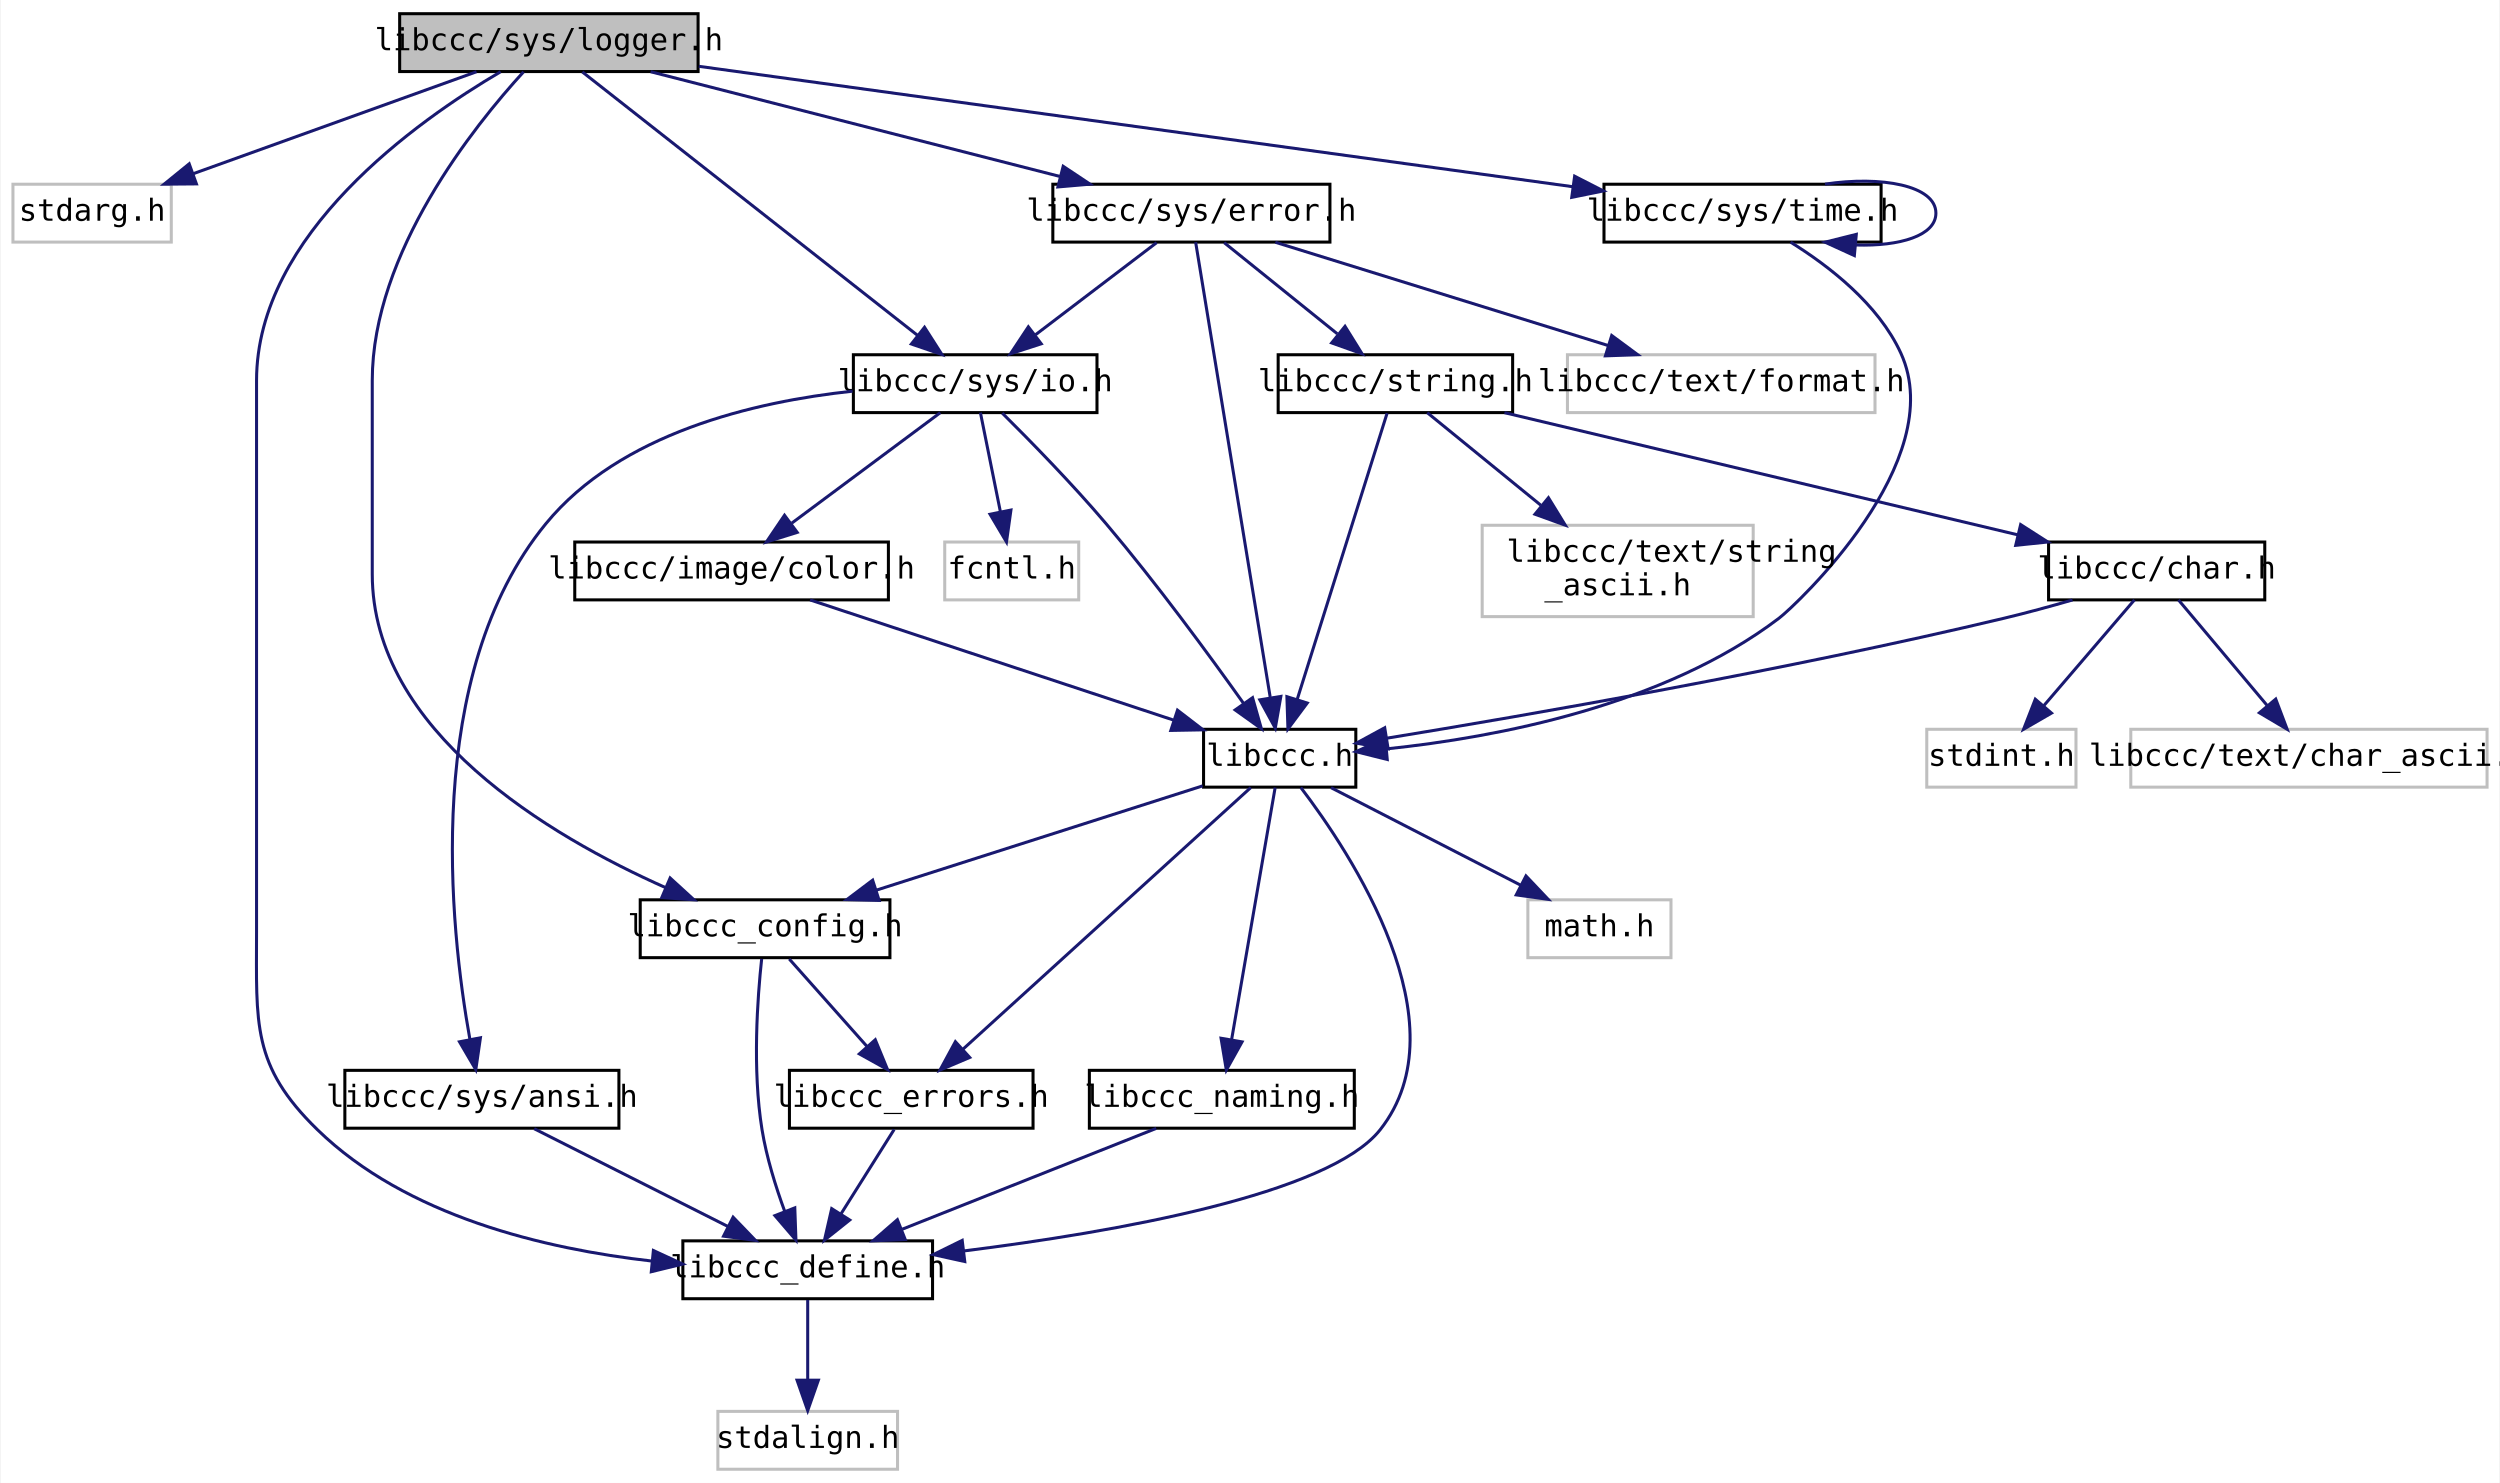
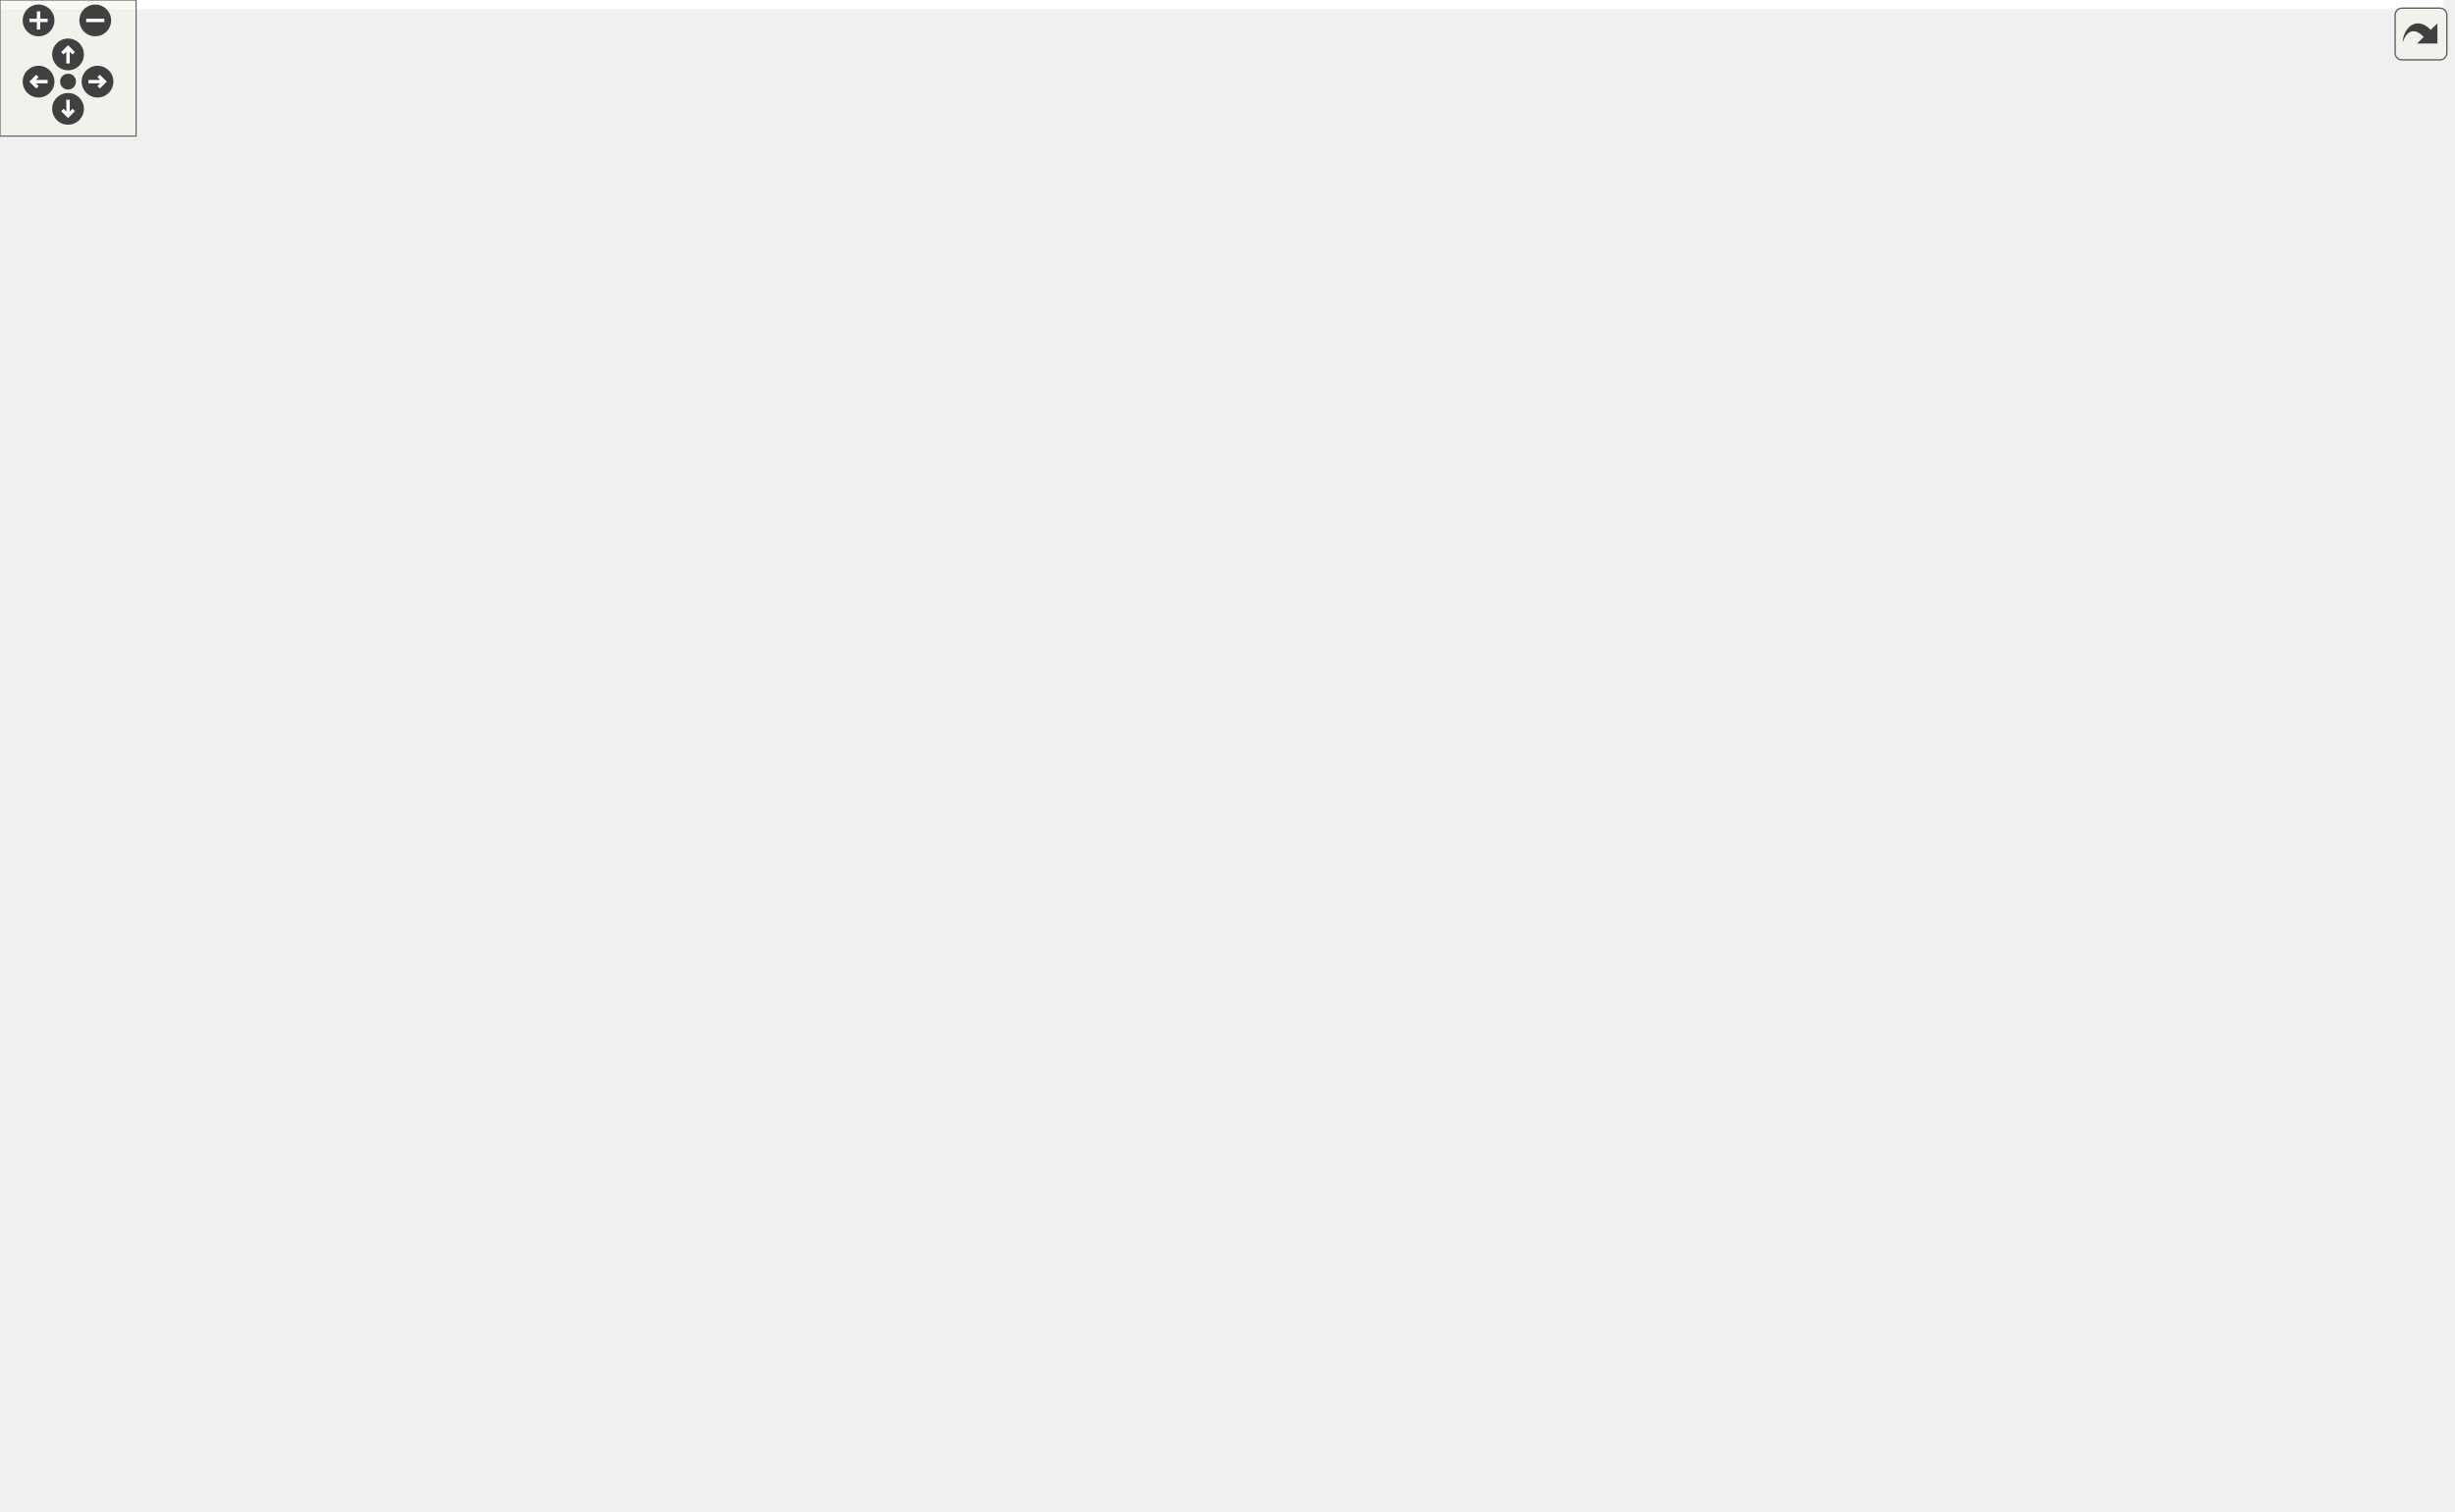
- <svg xmlns="http://www.w3.org/2000/svg" xmlns:xlink="http://www.w3.org/1999/xlink" width="821pt" height="487pt" viewBox="0.00 0.00 820.50 487.00">
-   <g id="graph0" class="graph" transform="scale(1 1) rotate(0) translate(4 483)">
-     <polygon fill="white" stroke="transparent" points="-4,4 -4,-483 816.5,-483 816.5,4 -4,4" />
-     <g id="node1" class="node">
-       <g id="a_node1">
-         <a xlink:title=" ">
-           <polygon fill="#bfbfbf" stroke="black" points="127,-459.5 127,-478.5 225,-478.5 225,-459.5 127,-459.5" />
-           <text text-anchor="middle" x="176" y="-466.5" font-family="Consolas" font-size="10.00">libccc/sys/logger.h</text>
-         </a>
-       </g>
-     </g>
-     <g id="node2" class="node">
-       <g id="a_node2">
-         <a xlink:title=" ">
-           <polygon fill="white" stroke="#bfbfbf" points="0,-403.5 0,-422.5 52,-422.5 52,-403.5 0,-403.5" />
-           <text text-anchor="middle" x="26" y="-410.5" font-family="Consolas" font-size="10.00">stdarg.h</text>
-         </a>
-       </g>
-     </g>
-     <g id="edge1" class="edge">
-       <path fill="none" stroke="midnightblue" d="M152.23,-459.44C127.11,-450.4 87.29,-436.06 59.1,-425.92" />
-       <polygon fill="midnightblue" stroke="midnightblue" points="60.25,-422.61 49.66,-422.52 57.88,-429.2 60.25,-422.61" />
-     </g>
-     <g id="node3" class="node">
-       <g id="a_node3">
-         <a xlink:href="$libccc__config_8h.html" xlink:title=" ">
-           <polygon fill="white" stroke="black" points="206,-168.5 206,-187.5 288,-187.5 288,-168.5 206,-168.5" />
-           <text text-anchor="middle" x="247" y="-175.5" font-family="Consolas" font-size="10.00">libccc_config.h</text>
-         </a>
-       </g>
-     </g>
-     <g id="edge2" class="edge">
-       <path fill="none" stroke="midnightblue" d="M167.69,-459.41C151.65,-441.89 118,-400.1 118,-358 118,-358 118,-358 118,-294.5 118,-242.82 176.19,-208.46 214.4,-191.47" />
-       <polygon fill="midnightblue" stroke="midnightblue" points="215.82,-194.67 223.64,-187.52 213.07,-188.23 215.82,-194.67" />
-     </g>
-     <g id="node4" class="node">
-       <g id="a_node4">
-         <a xlink:href="$libccc__define_8h.html" xlink:title=" ">
-           <polygon fill="white" stroke="black" points="220,-56.5 220,-75.5 302,-75.5 302,-56.5 220,-56.5" />
-           <text text-anchor="middle" x="261" y="-63.5" font-family="Consolas" font-size="10.00">libccc_define.h</text>
-         </a>
-       </g>
-     </g>
-     <g id="edge7" class="edge">
-       <path fill="none" stroke="midnightblue" d="M160.15,-459.44C132.88,-443.43 80,-406.16 80,-358 80,-358 80,-358 80,-177 80,-146.77 78.35,-133.09 100,-112 129.14,-83.61 174.63,-72.82 209.84,-68.87" />
-       <polygon fill="midnightblue" stroke="midnightblue" points="210.32,-72.33 219.94,-67.88 209.64,-65.37 210.32,-72.33" />
-     </g>
-     <g id="node7" class="node">
-       <g id="a_node7">
-         <a xlink:href="$io_8h.html" xlink:title=" ">
-           <polygon fill="white" stroke="black" points="276,-347.5 276,-366.5 356,-366.5 356,-347.5 276,-347.5" />
-           <text text-anchor="middle" x="316" y="-354.5" font-family="Consolas" font-size="10.00">libccc/sys/io.h</text>
-         </a>
-       </g>
-     </g>
-     <g id="edge8" class="edge">
-       <path fill="none" stroke="midnightblue" d="M186.99,-459.37C210.81,-440.65 267.44,-396.15 297.12,-372.83" />
-       <polygon fill="midnightblue" stroke="midnightblue" points="299.36,-375.52 305.07,-366.59 295.04,-370.02 299.36,-375.52" />
-     </g>
-     <g id="node14" class="node">
-       <g id="a_node14">
-         <a xlink:href="$time_8h.html" xlink:title=" ">
-           <polygon fill="white" stroke="black" points="522.5,-403.5 522.5,-422.5 613.5,-422.5 613.5,-403.5 522.5,-403.5" />
-           <text text-anchor="middle" x="568" y="-410.5" font-family="Consolas" font-size="10.00">libccc/sys/time.h</text>
-         </a>
-       </g>
-     </g>
-     <g id="edge21" class="edge">
-       <path fill="none" stroke="midnightblue" d="M225.25,-461.22C298.46,-451.13 435.58,-432.24 512.33,-421.67" />
-       <polygon fill="midnightblue" stroke="midnightblue" points="512.86,-425.13 522.29,-420.3 511.91,-418.19 512.86,-425.13" />
-     </g>
-     <g id="node15" class="node">
-       <g id="a_node15">
-         <a xlink:href="$sys_2error_8h.html" xlink:title=" ">
-           <polygon fill="white" stroke="black" points="341.5,-403.5 341.5,-422.5 432.5,-422.5 432.5,-403.5 341.5,-403.5" />
-           <text text-anchor="middle" x="387" y="-410.5" font-family="Consolas" font-size="10.00">libccc/sys/error.h</text>
-         </a>
-       </g>
-     </g>
-     <g id="edge24" class="edge">
-       <path fill="none" stroke="midnightblue" d="M209.43,-459.44C245.86,-450.12 304.23,-435.18 344.03,-425" />
-       <polygon fill="midnightblue" stroke="midnightblue" points="344.9,-428.39 353.72,-422.52 343.17,-421.61 344.9,-428.39" />
-     </g>
-     <g id="edge3" class="edge">
-       <path fill="none" stroke="midnightblue" d="M245.88,-168.1C244.52,-155.51 242.78,-131.83 246,-112 247.47,-102.96 250.49,-93.28 253.44,-85.22" />
-       <polygon fill="midnightblue" stroke="midnightblue" points="256.76,-86.34 257.14,-75.75 250.24,-83.79 256.76,-86.34" />
-     </g>
-     <g id="node6" class="node">
-       <g id="a_node6">
-         <a xlink:href="$libccc__errors_8h.html" xlink:title=" ">
-           <polygon fill="white" stroke="black" points="255,-112.5 255,-131.5 335,-131.5 335,-112.5 255,-112.5" />
-           <text text-anchor="middle" x="295" y="-119.5" font-family="Consolas" font-size="10.00">libccc_errors.h</text>
-         </a>
-       </g>
-     </g>
-     <g id="edge5" class="edge">
-       <path fill="none" stroke="midnightblue" d="M254.93,-168.08C261.85,-160.3 272.07,-148.8 280.45,-139.37" />
-       <polygon fill="midnightblue" stroke="midnightblue" points="283.19,-141.55 287.22,-131.75 277.96,-136.9 283.19,-141.55" />
-     </g>
-     <g id="node5" class="node">
-       <g id="a_node5">
-         <a xlink:title=" ">
-           <polygon fill="white" stroke="#bfbfbf" points="231.5,-0.5 231.5,-19.5 290.5,-19.5 290.5,-0.5 231.5,-0.5" />
-           <text text-anchor="middle" x="261" y="-7.5" font-family="Consolas" font-size="10.00">stdalign.h</text>
-         </a>
-       </g>
-     </g>
-     <g id="edge4" class="edge">
-       <path fill="none" stroke="midnightblue" d="M261,-56.08C261,-49.01 261,-38.86 261,-29.99" />
-       <polygon fill="midnightblue" stroke="midnightblue" points="264.5,-29.75 261,-19.75 257.5,-29.75 264.5,-29.75" />
-     </g>
-     <g id="edge6" class="edge">
-       <path fill="none" stroke="midnightblue" d="M289.39,-112.08C284.63,-104.53 277.68,-93.49 271.85,-84.23" />
-       <polygon fill="midnightblue" stroke="midnightblue" points="274.8,-82.35 266.51,-75.75 268.88,-86.08 274.8,-82.35" />
-     </g>
-     <g id="node8" class="node">
-       <g id="a_node8">
-         <a xlink:title=" ">
-           <polygon fill="white" stroke="#bfbfbf" points="306,-286 306,-305 350,-305 350,-286 306,-286" />
-           <text text-anchor="middle" x="328" y="-293" font-family="Consolas" font-size="10.00">fcntl.h</text>
-         </a>
-       </g>
-     </g>
-     <g id="edge9" class="edge">
-       <path fill="none" stroke="midnightblue" d="M317.72,-347.48C319.43,-338.99 322.11,-325.7 324.3,-314.82" />
-       <polygon fill="midnightblue" stroke="midnightblue" points="327.74,-315.5 326.28,-305.01 320.88,-314.12 327.74,-315.5" />
-     </g>
-     <g id="node9" class="node">
-       <g id="a_node9">
-         <a xlink:href="$libccc_8h.html" xlink:title=" ">
-           <polygon fill="white" stroke="black" points="391,-224.5 391,-243.5 441,-243.5 441,-224.5 391,-224.5" />
-           <text text-anchor="middle" x="416" y="-231.5" font-family="Consolas" font-size="10.00">libccc.h</text>
-         </a>
-       </g>
-     </g>
-     <g id="edge10" class="edge">
-       <path fill="none" stroke="midnightblue" d="M324.89,-347.33C333.82,-338.47 347.82,-324.19 359,-311 375.58,-291.44 393.05,-267.6 404.21,-251.9" />
-       <polygon fill="midnightblue" stroke="midnightblue" points="407.09,-253.88 409.99,-243.69 401.37,-249.85 407.09,-253.88" />
-     </g>
-     <g id="node12" class="node">
-       <g id="a_node12">
-         <a xlink:href="$ansi_8h.html" xlink:title=" ">
-           <polygon fill="white" stroke="black" points="109,-112.5 109,-131.5 199,-131.5 199,-112.5 109,-112.5" />
-           <text text-anchor="middle" x="154" y="-119.5" font-family="Consolas" font-size="10.00">libccc/sys/ansi.h</text>
-         </a>
-       </g>
-     </g>
-     <g id="edge17" class="edge">
-       <path fill="none" stroke="midnightblue" d="M275.74,-354.54C243.35,-351.07 199.35,-340.71 175,-311 134.44,-261.51 143.46,-178.45 150.08,-141.59" />
-       <polygon fill="midnightblue" stroke="midnightblue" points="153.52,-142.2 152,-131.72 146.65,-140.87 153.52,-142.2" />
-     </g>
-     <g id="node13" class="node">
-       <g id="a_node13">
-         <a xlink:href="$image_2color_8h.html" xlink:title=" ">
-           <polygon fill="white" stroke="black" points="184.5,-286 184.5,-305 287.5,-305 287.5,-286 184.5,-286" />
-           <text text-anchor="middle" x="236" y="-293" font-family="Consolas" font-size="10.00">libccc/image/color.h</text>
-         </a>
-       </g>
-     </g>
-     <g id="edge19" class="edge">
-       <path fill="none" stroke="midnightblue" d="M304.54,-347.48C291.83,-338.02 271.09,-322.6 255.75,-311.19" />
-       <polygon fill="midnightblue" stroke="midnightblue" points="257.55,-308.17 247.44,-305.01 253.38,-313.79 257.55,-308.17" />
-     </g>
-     <g id="edge13" class="edge">
-       <path fill="none" stroke="midnightblue" d="M390.7,-224.92C362.24,-215.82 315.79,-200.98 283.43,-190.64" />
-       <polygon fill="midnightblue" stroke="midnightblue" points="284.46,-187.3 273.87,-187.59 282.33,-193.96 284.46,-187.3" />
-     </g>
-     <g id="edge11" class="edge">
-       <path fill="none" stroke="midnightblue" d="M422.94,-224.37C439.22,-203 476.51,-146.87 449,-112 432.23,-90.74 361.89,-78.4 312.19,-72.18" />
-       <polygon fill="midnightblue" stroke="midnightblue" points="312.58,-68.71 302.23,-70.99 311.74,-75.66 312.58,-68.71" />
-     </g>
-     <g id="edge12" class="edge">
-       <path fill="none" stroke="midnightblue" d="M406.51,-224.37C386.1,-205.81 337.8,-161.91 311.98,-138.44" />
-       <polygon fill="midnightblue" stroke="midnightblue" points="314.2,-135.73 304.45,-131.59 309.5,-140.91 314.2,-135.73" />
-     </g>
-     <g id="node10" class="node">
-       <g id="a_node10">
-         <a xlink:href="$libccc__naming_8h.html" xlink:title=" ">
-           <polygon fill="white" stroke="black" points="353.5,-112.5 353.5,-131.5 440.5,-131.5 440.5,-112.5 353.5,-112.5" />
-           <text text-anchor="middle" x="397" y="-119.5" font-family="Consolas" font-size="10.00">libccc_naming.h</text>
-         </a>
-       </g>
-     </g>
-     <g id="edge14" class="edge">
-       <path fill="none" stroke="midnightblue" d="M414.51,-224.37C411.44,-206.62 404.37,-165.67 400.21,-141.6" />
-       <polygon fill="midnightblue" stroke="midnightblue" points="403.64,-140.85 398.48,-131.59 396.74,-142.04 403.64,-140.85" />
-     </g>
-     <g id="node11" class="node">
-       <g id="a_node11">
-         <a xlink:title=" ">
-           <polygon fill="white" stroke="#bfbfbf" points="497.5,-168.5 497.5,-187.5 544.5,-187.5 544.5,-168.5 497.5,-168.5" />
-           <text text-anchor="middle" x="521" y="-175.5" font-family="Consolas" font-size="10.00">math.h</text>
-         </a>
-       </g>
-     </g>
-     <g id="edge16" class="edge">
-       <path fill="none" stroke="midnightblue" d="M432.87,-224.32C449.71,-215.66 475.81,-202.24 495.24,-192.25" />
-       <polygon fill="midnightblue" stroke="midnightblue" points="496.88,-195.34 504.17,-187.65 493.68,-189.12 496.88,-195.34" />
-     </g>
-     <g id="edge15" class="edge">
-       <path fill="none" stroke="midnightblue" d="M375.45,-112.44C352.97,-103.52 317.51,-89.44 292.02,-79.32" />
-       <polygon fill="midnightblue" stroke="midnightblue" points="293.03,-75.95 282.45,-75.52 290.45,-82.46 293.03,-75.95" />
-     </g>
-     <g id="edge18" class="edge">
-       <path fill="none" stroke="midnightblue" d="M171.19,-112.32C188.35,-103.66 214.95,-90.24 234.75,-80.25" />
-       <polygon fill="midnightblue" stroke="midnightblue" points="236.5,-83.28 243.85,-75.65 233.35,-77.04 236.5,-83.28" />
-     </g>
-     <g id="edge20" class="edge">
-       <path fill="none" stroke="midnightblue" d="M261.79,-285.98C293.11,-275.62 346.08,-258.11 381.05,-246.55" />
-       <polygon fill="midnightblue" stroke="midnightblue" points="382.44,-249.78 390.84,-243.32 380.25,-243.13 382.44,-249.78" />
-     </g>
-     <g id="edge23" class="edge">
-       <path fill="none" stroke="midnightblue" d="M583.78,-403.47C596.2,-395.77 612.61,-383.18 620,-367 636.21,-331.55 585.34,-284.06 580,-280 542.2,-251.25 487.15,-240.86 451.45,-237.11" />
-       <polygon fill="midnightblue" stroke="midnightblue" points="451.32,-233.59 441.04,-236.15 450.67,-240.56 451.32,-233.59" />
-     </g>
-     <g id="edge22" class="edge">
-       <path fill="none" stroke="midnightblue" d="M595.08,-422.53C613.48,-425.31 631.5,-422.13 631.5,-413 631.5,-405.58 619.61,-402.09 605.28,-402.54" />
-       <polygon fill="midnightblue" stroke="midnightblue" points="604.72,-399.07 595.08,-403.47 605.36,-406.04 604.72,-399.07" />
-     </g>
-     <g id="edge34" class="edge">
-       <path fill="none" stroke="midnightblue" d="M375.59,-403.32C364.89,-395.18 348.66,-382.84 335.84,-373.09" />
-       <polygon fill="midnightblue" stroke="midnightblue" points="337.69,-370.1 327.61,-366.83 333.46,-375.67 337.69,-370.1" />
-     </g>
-     <g id="edge25" class="edge">
-       <path fill="none" stroke="midnightblue" d="M388.4,-403.46C392.83,-376.43 406.62,-292.24 412.87,-254.11" />
-       <polygon fill="midnightblue" stroke="midnightblue" points="416.38,-254.3 414.55,-243.87 409.48,-253.17 416.38,-254.3" />
-     </g>
-     <g id="node16" class="node">
-       <g id="a_node16">
-         <a xlink:href="$string_8h.html" xlink:title=" ">
-           <polygon fill="white" stroke="black" points="415.5,-347.5 415.5,-366.5 492.5,-366.5 492.5,-347.5 415.5,-347.5" />
-           <text text-anchor="middle" x="454" y="-354.5" font-family="Consolas" font-size="10.00">libccc/string.h</text>
-         </a>
-       </g>
-     </g>
-     <g id="edge26" class="edge">
-       <path fill="none" stroke="midnightblue" d="M397.76,-403.32C407.77,-395.26 422.89,-383.08 434.93,-373.37" />
-       <polygon fill="midnightblue" stroke="midnightblue" points="437.45,-375.83 443.04,-366.83 433.06,-370.38 437.45,-375.83" />
-     </g>
-     <g id="node21" class="node">
-       <g id="a_node21">
-         <a xlink:title=" ">
-           <polygon fill="white" stroke="#bfbfbf" points="510.5,-347.5 510.5,-366.5 611.5,-366.5 611.5,-347.5 510.5,-347.5" />
-           <text text-anchor="middle" x="561" y="-354.5" font-family="Consolas" font-size="10.00">libccc/text/format.h</text>
-         </a>
-       </g>
-     </g>
-     <g id="edge33" class="edge">
-       <path fill="none" stroke="midnightblue" d="M414.57,-403.44C444.1,-394.28 491.12,-379.69 523.88,-369.52" />
-       <polygon fill="midnightblue" stroke="midnightblue" points="525.04,-372.82 533.56,-366.52 522.97,-366.14 525.04,-372.82" />
-     </g>
-     <g id="edge27" class="edge">
-       <path fill="none" stroke="midnightblue" d="M451.27,-347.3C445.1,-327.68 430.02,-279.64 421.71,-253.19" />
-       <polygon fill="midnightblue" stroke="midnightblue" points="425.04,-252.12 418.71,-243.62 418.37,-254.21 425.04,-252.12" />
-     </g>
-     <g id="node17" class="node">
-       <g id="a_node17">
-         <a xlink:title=" ">
-           <polygon fill="white" stroke="#bfbfbf" points="482.5,-280.5 482.5,-310.5 571.5,-310.5 571.5,-280.5 482.5,-280.5" />
-           <text text-anchor="start" x="490.5" y="-298.5" font-family="Consolas" font-size="10.00">libccc/text/string</text>
-           <text text-anchor="middle" x="527" y="-287.5" font-family="Consolas" font-size="10.00">_ascii.h</text>
-         </a>
-       </g>
-     </g>
-     <g id="edge28" class="edge">
-       <path fill="none" stroke="midnightblue" d="M464.46,-347.48C474.16,-339.57 488.99,-327.48 501.77,-317.07" />
-       <polygon fill="midnightblue" stroke="midnightblue" points="504.26,-319.55 509.8,-310.52 499.83,-314.13 504.26,-319.55" />
-     </g>
-     <g id="node18" class="node">
-       <g id="a_node18">
-         <a xlink:href="$char_8h.html" xlink:title=" ">
-           <polygon fill="white" stroke="black" points="668.5,-286 668.5,-305 739.5,-305 739.5,-286 668.5,-286" />
-           <text text-anchor="middle" x="704" y="-293" font-family="Consolas" font-size="10.00">libccc/char.h</text>
-         </a>
-       </g>
-     </g>
-     <g id="edge29" class="edge">
-       <path fill="none" stroke="midnightblue" d="M489.82,-347.48C534.19,-336.92 609.84,-318.91 658.33,-307.37" />
-       <polygon fill="midnightblue" stroke="midnightblue" points="659.33,-310.73 668.25,-305.01 657.71,-303.92 659.33,-310.73" />
-     </g>
-     <g id="edge31" class="edge">
-       <path fill="none" stroke="midnightblue" d="M676.36,-285.97C669.12,-283.88 661.3,-281.74 654,-280 582.51,-262.92 497.7,-248.18 451.08,-240.56" />
-       <polygon fill="midnightblue" stroke="midnightblue" points="451.61,-237.1 441.18,-238.95 450.49,-244.01 451.61,-237.1" />
-     </g>
-     <g id="node19" class="node">
-       <g id="a_node19">
-         <a xlink:title=" ">
-           <polygon fill="white" stroke="#bfbfbf" points="628.5,-224.5 628.5,-243.5 677.5,-243.5 677.5,-224.5 628.5,-224.5" />
-           <text text-anchor="middle" x="653" y="-231.5" font-family="Consolas" font-size="10.00">stdint.h</text>
-         </a>
-       </g>
-     </g>
-     <g id="edge30" class="edge">
-       <path fill="none" stroke="midnightblue" d="M696.69,-285.98C688.97,-276.96 676.59,-262.52 666.98,-251.31" />
-       <polygon fill="midnightblue" stroke="midnightblue" points="669.46,-248.82 660.29,-243.51 664.14,-253.38 669.46,-248.82" />
-     </g>
-     <g id="node20" class="node">
-       <g id="a_node20">
-         <a xlink:title=" ">
-           <polygon fill="white" stroke="#bfbfbf" points="695.5,-224.5 695.5,-243.5 812.5,-243.5 812.5,-224.5 695.5,-224.5" />
-           <text text-anchor="middle" x="754" y="-231.5" font-family="Consolas" font-size="10.00">libccc/text/char_ascii.h</text>
-         </a>
-       </g>
-     </g>
-     <g id="edge32" class="edge">
-       <path fill="none" stroke="midnightblue" d="M711.16,-285.98C718.74,-276.96 730.87,-262.52 740.29,-251.31" />
-       <polygon fill="midnightblue" stroke="midnightblue" points="743.1,-253.42 746.85,-243.51 737.74,-248.91 743.1,-253.42" />
+ <svg xmlns="http://www.w3.org/2000/svg" xmlns:xlink="http://www.w3.org/1999/xlink" id="main" version="1.1" xml:space="preserve">
+   <style type="text/css">
+ .edge:hover path { stroke: red; }
+ .edge:hover polygon { stroke: red; fill: red; }
+ </style>
+   <defs>
+     <circle id="rim" cx="0" cy="0" r="7" />
+     <circle id="rim2" cx="0" cy="0" r="3.5" />
+     <g id="zoomPlus">
+       <use xlink:href="#rim" fill="#404040">
+         <set attributeName="fill" to="#808080" begin="zoomplus.mouseover" end="zoomplus.mouseout" />
+       </use>
+       <path d="M-4,0h8M0,-4v8" fill="none" stroke="white" stroke-width="1.5" pointer-events="none" />
+     </g>
+     <g id="zoomMin">
+       <use xlink:href="#rim" fill="#404040">
+         <set attributeName="fill" to="#808080" begin="zoomminus.mouseover" end="zoomminus.mouseout" />
+       </use>
+       <path d="M-4,0h8" fill="none" stroke="white" stroke-width="1.5" pointer-events="none" />
+     </g>
+     <g id="dirArrow">
+       <path fill="none" stroke="white" stroke-width="1.5" d="M0,-3.0v7 M-2.5,-0.5L0,-3.0L2.5,-0.5" />
+     </g>
+     <g id="resetDef">
+       <use xlink:href="#rim2" fill="#404040">
+         <set attributeName="fill" to="#808080" begin="reset.mouseover" end="reset.mouseout" />
+       </use>
+     </g>
+   </defs>
+   <svg id="graph" class="graph">
+     <g id="viewport">
+       <polygon fill="white" stroke="transparent" points="-4,4 -4,-606 1077.48,-606 1077.48,4 -4,4" />
+       <g id="node1" class="node">
+         <g id="a_node1">
+           <a xlink:title=" ">
+             <polygon fill="#bfbfbf" stroke="black" points="131,-582.5 131,-601.5 247,-601.5 247,-582.5 131,-582.5" />
+             <text text-anchor="middle" x="189" y="-589.5" font-family="Consolas" font-size="10.00">libccc/sys/logger.h</text>
+           </a>
+         </g>
+       </g>
+       <g id="node2" class="node">
+         <g id="a_node2">
+           <a xlink:title=" ">
+             <polygon fill="white" stroke="#bfbfbf" points="66.5,-280.5 66.5,-299.5 125.5,-299.5 125.5,-280.5 66.5,-280.5" />
+             <text text-anchor="middle" x="96" y="-287.5" font-family="Consolas" font-size="10.00">stdarg.h</text>
+           </a>
+         </g>
+       </g>
+       <g id="edge1" class="edge">
+         <path fill="none" stroke="midnightblue" d="M174.38,-582.48C148.66,-566.27 98,-528.34 98,-481 98,-481 98,-481 98,-417.5 98,-379.2 97.07,-334.38 96.48,-309.7" />
+         <polygon fill="midnightblue" stroke="midnightblue" points="99.98,-309.5 96.23,-299.59 92.98,-309.67 99.98,-309.5" />
+       </g>
+       <g id="node3" class="node">
+         <g id="a_node3">
+           <a xlink:href="libccc__config_8h.html" target="_top" xlink:title=" ">
+             <polygon fill="white" stroke="black" points="356.5,-168.5 356.5,-187.5 451.5,-187.5 451.5,-168.5 356.5,-168.5" />
+             <text text-anchor="middle" x="404" y="-175.5" font-family="Consolas" font-size="10.00">libccc_config.h</text>
+           </a>
+         </g>
+       </g>
+       <g id="edge2" class="edge">
+         <path fill="none" stroke="midnightblue" d="M154.74,-582.44C110.18,-569.02 38,-538.41 38,-481 38,-481 38,-481 38,-289 38,-225.43 243.06,-195.4 346.2,-184.31" />
+         <polygon fill="midnightblue" stroke="midnightblue" points="346.57,-187.79 356.15,-183.27 345.84,-180.83 346.57,-187.79" />
+       </g>
+       <g id="node4" class="node">
+         <g id="a_node4">
+           <a xlink:href="libccc__define_8h.html" target="_top" xlink:title=" ">
+             <polygon fill="white" stroke="black" points="460.5,-56.5 460.5,-75.5 555.5,-75.5 555.5,-56.5 460.5,-56.5" />
+             <text text-anchor="middle" x="508" y="-63.5" font-family="Consolas" font-size="10.00">libccc_define.h</text>
+           </a>
+         </g>
+       </g>
+       <g id="edge7" class="edge">
+         <path fill="none" stroke="midnightblue" d="M132.29,-582.5C76.62,-570.56 0,-542.88 0,-481 0,-481 0,-481 0,-177 0,-85.75 317.02,-70.03 450.18,-67.44" />
+         <polygon fill="midnightblue" stroke="midnightblue" points="450.27,-70.94 460.21,-67.27 450.15,-63.94 450.27,-70.94" />
+       </g>
+       <g id="node7" class="node">
+         <g id="a_node7">
+           <a xlink:href="io_8h.html" target="_top" xlink:title=" ">
+             <polygon fill="white" stroke="black" points="837.5,-342 837.5,-361 932.5,-361 932.5,-342 837.5,-342" />
+             <text text-anchor="middle" x="885" y="-349" font-family="Consolas" font-size="10.00">libccc/sys/io.h</text>
+           </a>
+         </g>
+       </g>
+       <g id="edge8" class="edge">
+         <path fill="none" stroke="midnightblue" d="M247.23,-589.84C390.83,-585.8 756.62,-567.91 845,-490 879.41,-459.67 885,-401.63 885.43,-371.58" />
+         <polygon fill="midnightblue" stroke="midnightblue" points="888.93,-371.21 885.39,-361.23 881.93,-371.24 888.93,-371.21" />
+       </g>
+       <g id="node13" class="node">
+         <g id="a_node13">
+           <a xlink:href="time_8h.html" target="_top" xlink:title=" ">
+             <polygon fill="white" stroke="black" points="712,-470.5 712,-489.5 818,-489.5 818,-470.5 712,-470.5" />
+             <text text-anchor="middle" x="765" y="-477.5" font-family="Consolas" font-size="10.00">libccc/sys/time.h</text>
+           </a>
+         </g>
+       </g>
+       <g id="edge20" class="edge">
+         <path fill="none" stroke="midnightblue" d="M233.72,-582.46C338.02,-562.54 597.11,-513.06 710.45,-491.42" />
+         <polygon fill="midnightblue" stroke="midnightblue" points="711.14,-494.85 720.31,-489.53 709.83,-487.97 711.14,-494.85" />
+       </g>
+       <g id="node14" class="node">
+         <g id="a_node14">
+           <a xlink:href="error_8h.html" target="_top" xlink:title=" ">
+             <polygon fill="white" stroke="black" points="223.5,-526.5 223.5,-545.5 334.5,-545.5 334.5,-526.5 223.5,-526.5" />
+             <text text-anchor="middle" x="279" y="-533.5" font-family="Consolas" font-size="10.00">libccc/sys/error.h</text>
+           </a>
+         </g>
+       </g>
+       <g id="edge23" class="edge">
+         <path fill="none" stroke="midnightblue" d="M203.46,-582.32C217.5,-573.9 239.05,-560.97 255.54,-551.07" />
+         <polygon fill="midnightblue" stroke="midnightblue" points="257.8,-553.8 264.58,-545.65 254.2,-547.8 257.8,-553.8" />
+       </g>
+       <g id="edge3" class="edge">
+         <path fill="none" stroke="midnightblue" d="M402.79,-168.48C401.38,-155.09 400.6,-128.9 413,-112 424.57,-96.23 443.1,-85.78 460.73,-78.96" />
+         <polygon fill="midnightblue" stroke="midnightblue" points="462.14,-82.17 470.39,-75.53 459.79,-75.58 462.14,-82.17" />
+       </g>
+       <g id="node6" class="node">
+         <g id="a_node6">
+           <a xlink:href="libccc__errors_8h.html" target="_top" xlink:title=" ">
+             <polygon fill="white" stroke="black" points="422.5,-112.5 422.5,-131.5 517.5,-131.5 517.5,-112.5 422.5,-112.5" />
+             <text text-anchor="middle" x="470" y="-119.5" font-family="Consolas" font-size="10.00">libccc_errors.h</text>
+           </a>
+         </g>
+       </g>
+       <g id="edge5" class="edge">
+         <path fill="none" stroke="midnightblue" d="M414.6,-168.32C424.46,-160.26 439.35,-148.08 451.22,-138.37" />
+         <polygon fill="midnightblue" stroke="midnightblue" points="453.68,-140.88 459.2,-131.83 449.25,-135.46 453.68,-140.88" />
+       </g>
+       <g id="node5" class="node">
+         <g id="a_node5">
+           <a xlink:title=" ">
+             <polygon fill="white" stroke="#bfbfbf" points="473.5,-0.5 473.5,-19.5 542.5,-19.5 542.5,-0.5 473.5,-0.5" />
+             <text text-anchor="middle" x="508" y="-7.5" font-family="Consolas" font-size="10.00">stdalign.h</text>
+           </a>
+         </g>
+       </g>
+       <g id="edge4" class="edge">
+         <path fill="none" stroke="midnightblue" d="M508,-56.08C508,-49.01 508,-38.86 508,-29.99" />
+         <polygon fill="midnightblue" stroke="midnightblue" points="511.5,-29.75 508,-19.75 504.5,-29.75 511.5,-29.75" />
+       </g>
+       <g id="edge6" class="edge">
+         <path fill="none" stroke="midnightblue" d="M476.27,-112.08C481.64,-104.46 489.52,-93.26 496.08,-83.94" />
+         <polygon fill="midnightblue" stroke="midnightblue" points="498.95,-85.94 501.84,-75.75 493.22,-81.91 498.95,-85.94" />
+       </g>
+       <g id="node8" class="node">
+         <g id="a_node8">
+           <a xlink:title=" ">
+             <polygon fill="white" stroke="#bfbfbf" points="866.5,-280.5 866.5,-299.5 919.5,-299.5 919.5,-280.5 866.5,-280.5" />
+             <text text-anchor="middle" x="893" y="-287.5" font-family="Consolas" font-size="10.00">fcntl.h</text>
+           </a>
+         </g>
+       </g>
+       <g id="edge9" class="edge">
+         <path fill="none" stroke="midnightblue" d="M886.15,-341.98C887.27,-333.58 889.04,-320.48 890.49,-309.66" />
+         <polygon fill="midnightblue" stroke="midnightblue" points="893.99,-309.89 891.86,-299.51 887.05,-308.95 893.99,-309.89" />
+       </g>
+       <g id="node9" class="node">
+         <g id="a_node9">
+           <a xlink:href="libccc_8h.html" target="_top" xlink:title=" ">
+             <polygon fill="white" stroke="black" points="516.5,-224.5 516.5,-243.5 575.5,-243.5 575.5,-224.5 516.5,-224.5" />
+             <text text-anchor="middle" x="546" y="-231.5" font-family="Consolas" font-size="10.00">libccc.h</text>
+           </a>
+         </g>
+       </g>
+       <g id="edge10" class="edge">
+         <path fill="none" stroke="midnightblue" d="M879.13,-341.86C868.25,-326.6 843.36,-295.07 814,-280 739.82,-241.94 640.35,-234.98 585.85,-234.32" />
+         <polygon fill="midnightblue" stroke="midnightblue" points="585.59,-230.82 575.57,-234.27 585.55,-237.82 585.59,-230.82" />
+       </g>
+       <g id="node11" class="node">
+         <g id="a_node11">
+           <a xlink:href="ansi_8h.html" target="_top" xlink:title=" ">
+             <polygon fill="white" stroke="black" points="951,-224.5 951,-243.5 1057,-243.5 1057,-224.5 951,-224.5" />
+             <text text-anchor="middle" x="1004" y="-231.5" font-family="Consolas" font-size="10.00">libccc/sys/ansi.h</text>
+           </a>
+         </g>
+       </g>
+       <g id="edge16" class="edge">
+         <path fill="none" stroke="midnightblue" d="M932.83,-343.99C981.65,-336.25 1052.53,-321.6 1069,-300 1084.04,-280.28 1056.88,-260.56 1033.2,-248.09" />
+         <polygon fill="midnightblue" stroke="midnightblue" points="1034.58,-244.87 1024.07,-243.53 1031.45,-251.13 1034.58,-244.87" />
+       </g>
+       <g id="node12" class="node">
+         <g id="a_node12">
+           <a xlink:href="color_8h.html" target="_top" xlink:title=" ">
+             <polygon fill="white" stroke="black" points="938,-280.5 938,-299.5 1060,-299.5 1060,-280.5 938,-280.5" />
+             <text text-anchor="middle" x="999" y="-287.5" font-family="Consolas" font-size="10.00">libccc/image/color.h</text>
+           </a>
+         </g>
+       </g>
+       <g id="edge18" class="edge">
+         <path fill="none" stroke="midnightblue" d="M901.33,-341.98C920.21,-332.12 951.51,-315.79 973.58,-304.27" />
+         <polygon fill="midnightblue" stroke="midnightblue" points="975.45,-307.24 982.7,-299.51 972.21,-301.03 975.45,-307.24" />
+       </g>
+       <g id="edge13" class="edge">
+         <path fill="none" stroke="midnightblue" d="M523.5,-224.44C499.92,-215.48 462.68,-201.31 436.04,-191.18" />
+         <polygon fill="midnightblue" stroke="midnightblue" points="436.99,-187.8 426.4,-187.52 434.5,-194.34 436.99,-187.8" />
+       </g>
+       <g id="edge11" class="edge">
+         <path fill="none" stroke="midnightblue" d="M545.22,-224.35C543.27,-204.31 537.5,-153.22 526,-112 523.46,-102.88 519.67,-93.09 516.23,-84.97" />
+         <polygon fill="midnightblue" stroke="midnightblue" points="519.41,-83.5 512.17,-75.77 513,-86.33 519.41,-83.5" />
+       </g>
+       <g id="edge12" class="edge">
+         <path fill="none" stroke="midnightblue" d="M540.04,-224.37C527.49,-206.22 498.19,-163.8 481.74,-139.99" />
+         <polygon fill="midnightblue" stroke="midnightblue" points="484.5,-137.83 475.94,-131.59 478.74,-141.81 484.5,-137.83" />
+       </g>
+       <g id="node10" class="node">
+         <g id="a_node10">
+           <a xlink:href="libccc__naming_8h.html" target="_top" xlink:title=" ">
+             <polygon fill="white" stroke="black" points="574.5,-112.5 574.5,-131.5 669.5,-131.5 669.5,-112.5 574.5,-112.5" />
+             <text text-anchor="middle" x="622" y="-119.5" font-family="Consolas" font-size="10.00">libccc_naming.h</text>
+           </a>
+         </g>
+       </g>
+       <g id="edge14" class="edge">
+         <path fill="none" stroke="midnightblue" d="M551.96,-224.37C564.51,-206.22 593.81,-163.8 610.26,-139.99" />
+         <polygon fill="midnightblue" stroke="midnightblue" points="613.26,-141.81 616.06,-131.59 607.5,-137.83 613.26,-141.81" />
+       </g>
+       <g id="edge15" class="edge">
+         <path fill="none" stroke="midnightblue" d="M603.94,-112.44C585.43,-103.68 556.42,-89.94 535.14,-79.86" />
+         <polygon fill="midnightblue" stroke="midnightblue" points="536.51,-76.63 525.98,-75.52 533.52,-82.96 536.51,-76.63" />
+       </g>
+       <g id="edge17" class="edge">
+         <path fill="none" stroke="midnightblue" d="M982.89,-224.35C931.36,-203.42 794.82,-149.05 678,-112 636.55,-98.85 588.59,-86.41 554.21,-77.95" />
+         <polygon fill="midnightblue" stroke="midnightblue" points="554.98,-74.54 544.44,-75.56 553.32,-81.34 554.98,-74.54" />
+       </g>
+       <g id="edge19" class="edge">
+         <path fill="none" stroke="midnightblue" d="M937.92,-281.11C934.91,-280.73 931.92,-280.36 929,-280 803.85,-264.6 655.56,-247.51 585.9,-239.54" />
+         <polygon fill="midnightblue" stroke="midnightblue" points="586.14,-236.05 575.81,-238.39 585.35,-243 586.14,-236.05" />
+       </g>
+       <g id="edge22" class="edge">
+         <path fill="none" stroke="midnightblue" d="M766.55,-470.22C770.21,-447.2 777.76,-383.62 759,-336 746.98,-305.5 738.7,-297.53 711,-280 672.57,-255.68 621.07,-244.35 585.89,-239.18" />
+         <polygon fill="midnightblue" stroke="midnightblue" points="585.91,-235.65 575.53,-237.76 584.96,-242.58 585.91,-235.65" />
+       </g>
+       <g id="edge21" class="edge">
+         <path fill="none" stroke="midnightblue" d="M795.28,-489.53C815.86,-492.31 836,-489.13 836,-480 836,-472.37 821.92,-468.89 805.29,-469.59" />
+         <polygon fill="midnightblue" stroke="midnightblue" points="804.93,-466.1 795.28,-470.47 805.55,-473.08 804.93,-466.1" />
+       </g>
+       <g id="edge44" class="edge">
+         <path fill="none" stroke="midnightblue" d="M331.05,-526.48C375.94,-518.63 442.3,-505.81 499,-490 633.97,-452.36 789.74,-391.24 854.42,-365.06" />
+         <polygon fill="midnightblue" stroke="midnightblue" points="856.05,-368.17 864,-361.17 853.41,-361.69 856.05,-368.17" />
+       </g>
+       <g id="edge24" class="edge">
+         <path fill="none" stroke="midnightblue" d="M279,-526.31C279,-507.06 279,-459.4 279,-419.5 279,-419.5 279,-419.5 279,-350.5 279,-252.78 431.52,-236.8 506.01,-234.82" />
+         <polygon fill="midnightblue" stroke="midnightblue" points="506.47,-238.31 516.41,-234.62 506.34,-231.31 506.47,-238.31" />
+       </g>
+       <g id="node15" class="node">
+         <g id="a_node15">
+           <a xlink:href="string_8h.html" target="_top" xlink:title=" ">
+             <polygon fill="white" stroke="black" points="395.5,-470.5 395.5,-489.5 490.5,-489.5 490.5,-470.5 395.5,-470.5" />
+             <text text-anchor="middle" x="443" y="-477.5" font-family="Consolas" font-size="10.00">libccc/string.h</text>
+           </a>
+         </g>
+       </g>
+       <g id="edge25" class="edge">
+         <path fill="none" stroke="midnightblue" d="M304.99,-526.44C332.7,-517.32 376.75,-502.81 407.62,-492.65" />
+         <polygon fill="midnightblue" stroke="midnightblue" points="408.73,-495.97 417.14,-489.52 406.54,-489.32 408.73,-495.97" />
+       </g>
+       <g id="node17" class="node">
+         <g id="a_node17">
+           <a xlink:href="text_2format_8h.html" target="_top" xlink:title=" ">
+             <polygon fill="white" stroke="black" points="129,-342 129,-361 251,-361 251,-342 129,-342" />
+             <text text-anchor="middle" x="190" y="-349" font-family="Consolas" font-size="10.00">libccc/text/format.h</text>
+           </a>
+         </g>
+       </g>
+       <g id="edge43" class="edge">
+         <path fill="none" stroke="midnightblue" d="M274.71,-526.2C260.93,-497.95 217.65,-409.2 198.86,-370.66" />
+         <polygon fill="midnightblue" stroke="midnightblue" points="201.78,-368.67 194.25,-361.21 195.49,-371.74 201.78,-368.67" />
+       </g>
+       <g id="edge26" class="edge">
+         <path fill="none" stroke="midnightblue" d="M447.41,-470.46C452,-461.48 459.3,-446.88 465,-434 483.97,-391.13 481.44,-377.09 504,-336 513.5,-318.7 521.71,-317.91 530,-300 536.86,-285.17 541.01,-267.02 543.36,-253.67" />
+         <polygon fill="midnightblue" stroke="midnightblue" points="546.82,-254.19 544.93,-243.77 539.91,-253.1 546.82,-254.19" />
+       </g>
+       <g id="node16" class="node">
+         <g id="a_node16">
+           <a xlink:href="string__ascii_8h.html" target="_top" xlink:title=" ">
+             <polygon fill="white" stroke="black" points="345.5,-403.5 345.5,-433.5 456.5,-433.5 456.5,-403.5 345.5,-403.5" />
+             <text text-anchor="start" x="353.5" y="-421.5" font-family="Consolas" font-size="10.00">libccc/text/string</text>
+             <text text-anchor="middle" x="401" y="-410.5" font-family="Consolas" font-size="10.00">_ascii.h</text>
+           </a>
+         </g>
+       </g>
+       <g id="edge27" class="edge">
+         <path fill="none" stroke="midnightblue" d="M436.98,-470.48C431.72,-463.02 423.84,-451.85 416.79,-441.87" />
+         <polygon fill="midnightblue" stroke="midnightblue" points="419.52,-439.67 410.9,-433.52 413.81,-443.71 419.52,-439.67" />
+       </g>
+       <g id="node22" class="node">
+         <g id="a_node22">
+           <a xlink:href="char_8h.html" target="_top" xlink:title=" ">
+             <polygon fill="white" stroke="black" points="556.5,-409 556.5,-428 641.5,-428 641.5,-409 556.5,-409" />
+             <text text-anchor="middle" x="599" y="-416" font-family="Consolas" font-size="10.00">libccc/char.h</text>
+           </a>
+         </g>
+       </g>
+       <g id="edge39" class="edge">
+         <path fill="none" stroke="midnightblue" d="M465.35,-470.48C491.99,-460.31 536.71,-443.26 567.01,-431.7" />
+         <polygon fill="midnightblue" stroke="midnightblue" points="568.59,-434.84 576.69,-428.01 566.1,-428.3 568.59,-434.84" />
+       </g>
+       <g id="edge28" class="edge">
+         <path fill="none" stroke="midnightblue" d="M372.52,-403.35C358.79,-394.86 343.66,-382.66 336,-367 319,-332.27 311.69,-310.07 336,-280 356.98,-254.05 451.25,-242.39 506.1,-237.72" />
+         <polygon fill="midnightblue" stroke="midnightblue" points="506.49,-241.2 516.18,-236.91 505.93,-234.23 506.49,-241.2" />
+       </g>
+       <g id="edge29" class="edge">
+         <path fill="none" stroke="midnightblue" d="M355.48,-403.48C317.16,-391.67 263.04,-375 227.26,-363.98" />
+         <polygon fill="midnightblue" stroke="midnightblue" points="228.27,-360.63 217.69,-361.03 226.21,-367.32 228.27,-360.63" />
+       </g>
+       <g id="node19" class="node">
+         <g id="a_node19">
+           <a xlink:href="char__ascii_8h.html" target="_top" xlink:title=" ">
+             <polygon fill="white" stroke="black" points="513.5,-342 513.5,-361 656.5,-361 656.5,-342 513.5,-342" />
+             <text text-anchor="middle" x="585" y="-349" font-family="Consolas" font-size="10.00">libccc/text/char_ascii.h</text>
+           </a>
+         </g>
+       </g>
+       <g id="edge33" class="edge">
+         <path fill="none" stroke="midnightblue" d="M440.93,-403.4C473.92,-391.74 520.25,-375.37 551.38,-364.38" />
+         <polygon fill="midnightblue" stroke="midnightblue" points="552.66,-367.64 560.92,-361.01 550.32,-361.04 552.66,-367.64" />
+       </g>
+       <g id="node20" class="node">
+         <g id="a_node20">
+           <a xlink:href="string__utf8_8h.html" target="_top" xlink:title=" ">
+             <polygon fill="white" stroke="black" points="345.5,-336.5 345.5,-366.5 456.5,-366.5 456.5,-336.5 345.5,-336.5" />
+             <text text-anchor="start" x="353.5" y="-354.5" font-family="Consolas" font-size="10.00">libccc/text/string</text>
+             <text text-anchor="middle" x="401" y="-343.5" font-family="Consolas" font-size="10.00">_utf8.h</text>
+           </a>
+         </g>
+       </g>
+       <g id="edge35" class="edge">
+         <path fill="none" stroke="midnightblue" d="M401,-403.4C401,-395.64 401,-385.81 401,-376.86" />
+         <polygon fill="midnightblue" stroke="midnightblue" points="404.5,-376.58 401,-366.58 397.5,-376.58 404.5,-376.58" />
+       </g>
+       <g id="edge30" class="edge">
+         <path fill="none" stroke="midnightblue" d="M176.53,-341.98C161.32,-332.34 136.31,-316.52 118.2,-305.05" />
+         <polygon fill="midnightblue" stroke="midnightblue" points="119.76,-301.9 109.44,-299.51 116.02,-307.81 119.76,-301.9" />
+       </g>
+       <g id="edge32" class="edge">
+         <path fill="none" stroke="midnightblue" d="M196.31,-341.84C207.97,-326.55 234.53,-294.97 265,-280 344.15,-241.11 449.54,-234.58 506.09,-234.18" />
+         <polygon fill="midnightblue" stroke="midnightblue" points="506.4,-237.68 516.4,-234.18 506.4,-230.68 506.4,-237.68" />
+       </g>
+       <g id="node18" class="node">
+         <g id="a_node18">
+           <a xlink:title=" ">
+             <polygon fill="white" stroke="#bfbfbf" points="143.5,-280.5 143.5,-299.5 212.5,-299.5 212.5,-280.5 143.5,-280.5" />
+             <text text-anchor="middle" x="178" y="-287.5" font-family="Consolas" font-size="10.00">inttypes.h</text>
+           </a>
+         </g>
+       </g>
+       <g id="edge31" class="edge">
+         <path fill="none" stroke="midnightblue" d="M188.28,-341.98C186.57,-333.49 183.89,-320.2 181.7,-309.32" />
+         <polygon fill="midnightblue" stroke="midnightblue" points="185.12,-308.62 179.72,-299.51 178.26,-310 185.12,-308.62" />
+       </g>
+       <g id="edge34" class="edge">
+         <path fill="none" stroke="midnightblue" d="M585.73,-341.93C586.56,-328.32 586.94,-301.16 579,-280 575.1,-269.61 568.08,-259.51 561.52,-251.51" />
+         <polygon fill="midnightblue" stroke="midnightblue" points="563.96,-248.99 554.74,-243.76 558.69,-253.59 563.96,-248.99" />
+       </g>
+       <g id="edge36" class="edge">
+         <path fill="none" stroke="midnightblue" d="M444.68,-336.4C465.28,-328.17 489.2,-316.17 507,-300 521.42,-286.9 532.21,-267.21 538.74,-252.93" />
+         <polygon fill="midnightblue" stroke="midnightblue" points="541.99,-254.24 542.73,-243.67 535.56,-251.47 541.99,-254.24" />
+       </g>
+       <g id="node21" class="node">
+         <g id="a_node21">
+           <a xlink:href="char__unicode_8h.html" target="_top" xlink:title=" ">
+             <polygon fill="white" stroke="black" points="345.5,-280.5 345.5,-299.5 498.5,-299.5 498.5,-280.5 345.5,-280.5" />
+             <text text-anchor="middle" x="422" y="-287.5" font-family="Consolas" font-size="10.00">libccc/text/char_unicode.h</text>
+           </a>
+         </g>
+       </g>
+       <g id="edge37" class="edge">
+         <path fill="none" stroke="midnightblue" d="M405.98,-336.4C408.84,-328.29 412.47,-318.01 415.55,-309.28" />
+         <polygon fill="midnightblue" stroke="midnightblue" points="418.92,-310.25 418.94,-299.66 412.32,-307.92 418.92,-310.25" />
+       </g>
+       <g id="edge38" class="edge">
+         <path fill="none" stroke="midnightblue" d="M441.65,-280.44C461.96,-271.6 493.9,-257.69 517.1,-247.59" />
+         <polygon fill="midnightblue" stroke="midnightblue" points="518.67,-250.72 526.44,-243.52 515.88,-244.3 518.67,-250.72" />
+       </g>
+       <g id="edge41" class="edge">
+         <path fill="none" stroke="midnightblue" d="M629.06,-408.97C669.23,-397.28 736.18,-376.62 743,-367 750.97,-355.76 750.18,-347.76 743,-336 708.74,-279.93 632.38,-253.71 585.43,-242.47" />
+         <polygon fill="midnightblue" stroke="midnightblue" points="586.13,-239.04 575.6,-240.23 584.58,-245.87 586.13,-239.04" />
+       </g>
+       <g id="edge42" class="edge">
+         <path fill="none" stroke="midnightblue" d="M597.11,-408.73C595.03,-399.09 591.63,-383.3 588.96,-370.91" />
+         <polygon fill="midnightblue" stroke="midnightblue" points="592.39,-370.17 586.86,-361.13 585.54,-371.64 592.39,-370.17" />
+       </g>
+       <g id="node23" class="node">
+         <g id="a_node23">
+           <a xlink:title=" ">
+             <polygon fill="white" stroke="#bfbfbf" points="674.5,-342 674.5,-361 733.5,-361 733.5,-342 674.5,-342" />
+             <text text-anchor="middle" x="704" y="-349" font-family="Consolas" font-size="10.00">stdint.h</text>
+           </a>
+         </g>
+       </g>
+       <g id="edge40" class="edge">
+         <path fill="none" stroke="midnightblue" d="M613.16,-408.73C630.71,-397.87 660.84,-379.22 681.56,-366.39" />
+         <polygon fill="midnightblue" stroke="midnightblue" points="683.4,-369.37 690.06,-361.13 679.72,-363.41 683.4,-369.37" />
+       </g>
+     </g>
+   </svg>
+   <g id="navigator" transform="translate(0 0)" fill="#404254">
+     <rect fill="#f2f5e9" fill-opacity="0.5" stroke="#606060" stroke-width=".5" x="0" y="0" width="60" height="60" />
+     <use id="zoomplus" xlink:href="#zoomPlus" x="17" y="9" />
+     <use id="zoomminus" xlink:href="#zoomMin" x="42" y="9" />
+     <use id="reset" xlink:href="#resetDef" x="30" y="36" />
+     <g id="arrowUp" xlink:href="#dirArrow" transform="translate(30 24)">
+       <use xlink:href="#rim" fill="#404040">
+         <set attributeName="fill" to="#808080" begin="arrowUp.mouseover" end="arrowUp.mouseout" />
+       </use>
+       <path fill="none" stroke="white" stroke-width="1.5" d="M0,-3.0v7 M-2.5,-0.5L0,-3.0L2.5,-0.5" />
+     </g>
+     <g id="arrowRight" xlink:href="#dirArrow" transform="rotate(90) translate(36 -43)">
+       <use xlink:href="#rim" fill="#404040">
+         <set attributeName="fill" to="#808080" begin="arrowRight.mouseover" end="arrowRight.mouseout" />
+       </use>
+       <path fill="none" stroke="white" stroke-width="1.5" d="M0,-3.0v7 M-2.5,-0.5L0,-3.0L2.5,-0.5" />
+     </g>
+     <g id="arrowDown" xlink:href="#dirArrow" transform="rotate(180) translate(-30 -48)">
+       <use xlink:href="#rim" fill="#404040">
+         <set attributeName="fill" to="#808080" begin="arrowDown.mouseover" end="arrowDown.mouseout" />
+       </use>
+       <path fill="none" stroke="white" stroke-width="1.5" d="M0,-3.0v7 M-2.5,-0.5L0,-3.0L2.5,-0.5" />
+     </g>
+     <g id="arrowLeft" xlink:href="#dirArrow" transform="rotate(270) translate(-36 17)">
+       <use xlink:href="#rim" fill="#404040">
+         <set attributeName="fill" to="#808080" begin="arrowLeft.mouseover" end="arrowLeft.mouseout" />
+       </use>
+       <path fill="none" stroke="white" stroke-width="1.5" d="M0,-3.0v7 M-2.5,-0.5L0,-3.0L2.5,-0.5" />
    </g>
  </g>
+   <svg viewBox="0 0 15 15" width="100%" height="30px" preserveAspectRatio="xMaxYMin meet">
+     <g id="arrow_out" transform="scale(0.3 0.3)">
+       <a xlink:href="logger_8h__incl_org.svg" target="_base">
+         <rect id="button" ry="5" rx="5" y="6" x="6" height="38" width="38" fill="#f2f5e9" fill-opacity="0.5" stroke="#606060" stroke-width="1.0" />
+         <path id="arrow" d="M 11.5,31.437 C 11.94,20.098 22.043,11.323 32.159,21.979 L 37.069,17.246 C 37.069,17.246 37.088,32 37.088,32 L 22.16,31.978 C 22.16,31.978 26.998,27.14 26.998,27.14 C 18.529,18.264 13.292,25.23 11.5,31.437 z" style="fill:#404040;" />
+       </a>
+     </g>
+   </svg>
</svg>
